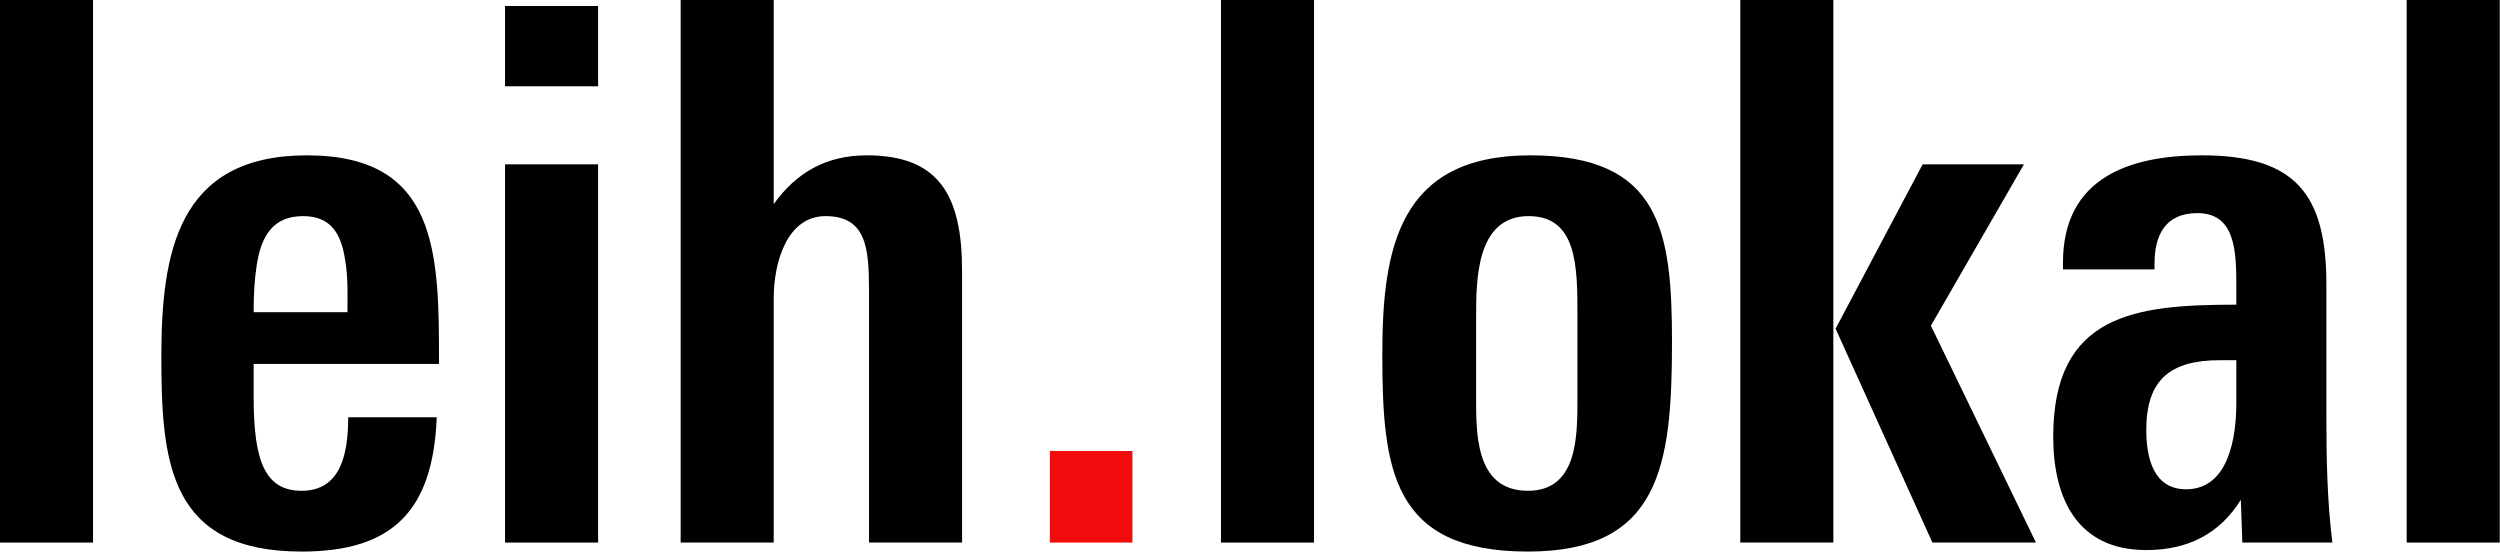
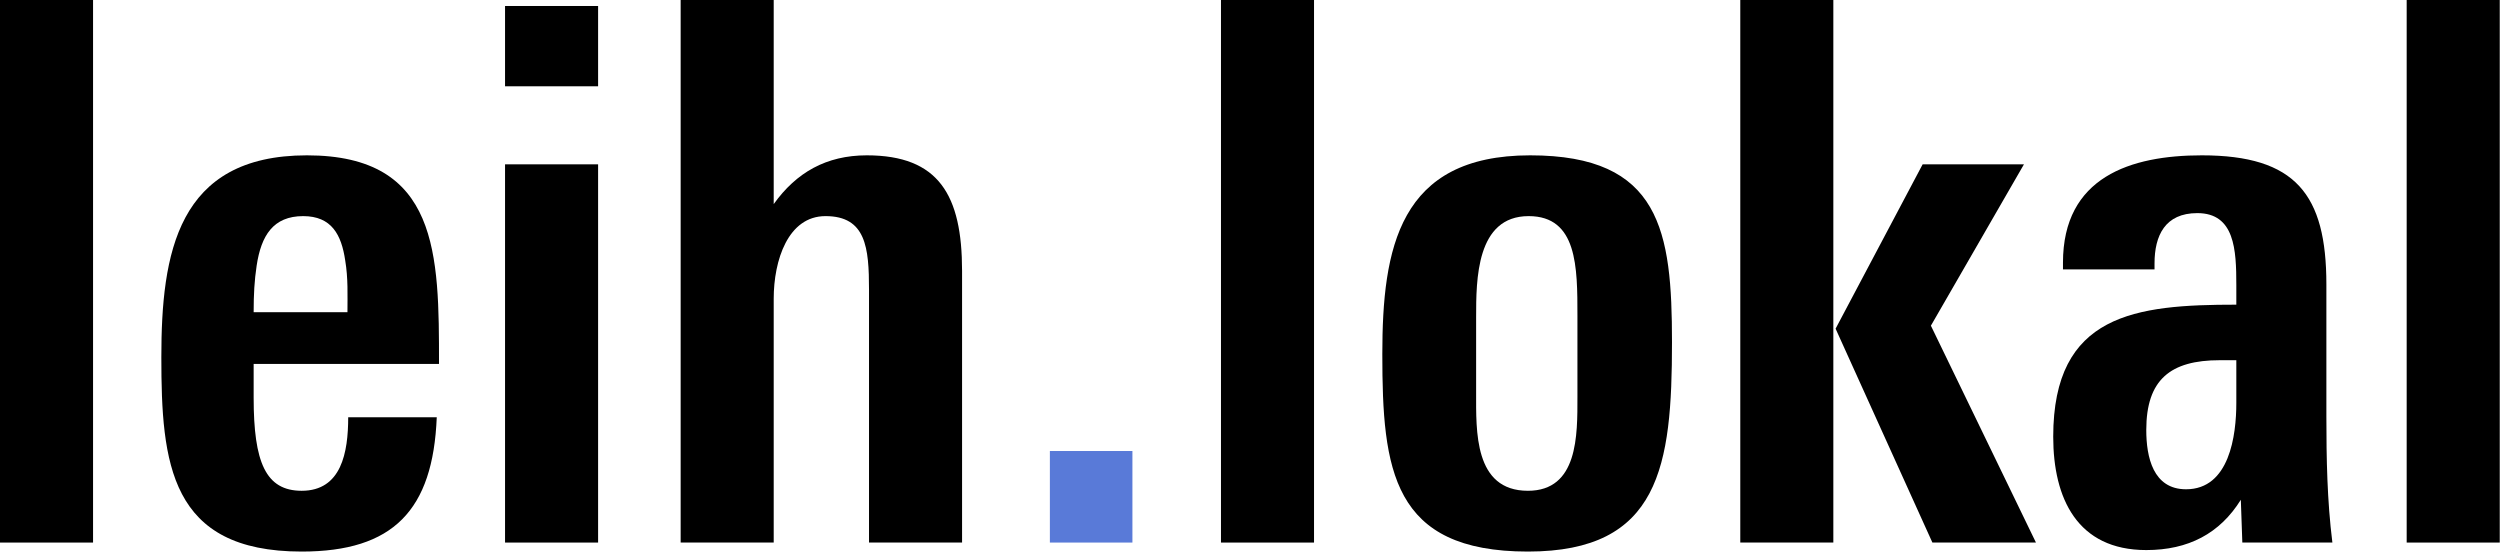
<svg xmlns="http://www.w3.org/2000/svg" width="100%" height="100%" viewBox="0 0 471 104" version="1.1" xml:space="preserve" style="fill-rule:evenodd;clip-rule:evenodd;stroke-linejoin:round;stroke-miterlimit:2;">
  <g transform="matrix(1,0,0,1,-175,-413.2787)">
    <g id="leihlokal" transform="matrix(4.418249,0,0,4.418249,-2250.84,-1926.023)">
      <rect x="549.05" y="529.463" width="3.968" height="23.136" style="fill-rule:nonzero;" />
      <path d="M567.77,544.983C567.77,540.311 567.77,536.087 562.138,536.087C556.602,536.087 555.93,540.279 555.93,544.695C555.93,549.207 556.282,552.983 561.914,552.983C565.818,552.983 567.514,551.223 567.674,547.255L563.898,547.255C563.898,548.759 563.61,550.391 561.914,550.391C560.378,550.391 559.866,549.175 559.866,546.423L559.866,544.983L567.77,544.983ZM563.866,542.775L559.866,542.775C559.866,542.007 559.898,541.431 559.994,540.791C560.186,539.511 560.698,538.679 561.978,538.679C563.194,538.679 563.61,539.479 563.77,540.567C563.898,541.335 563.866,542.039 563.866,542.775Z" style="fill-rule:nonzero;" />
      <path d="M574.554,533.143L574.554,529.719L570.586,529.719L570.586,533.143L574.554,533.143ZM574.554,552.599L574.554,536.471L570.586,536.471L570.586,552.599L574.554,552.599Z" style="fill-rule:nonzero;" />
      <path d="M590.074,552.599L590.074,541.015C590.074,537.783 589.082,536.087 586.01,536.087C584.282,536.087 583.002,536.823 582.042,538.167L582.042,529.463L578.074,529.463L578.074,552.599L582.042,552.599L582.042,542.199C582.042,540.567 582.65,538.679 584.25,538.679C585.978,538.679 586.106,540.023 586.106,541.815L586.106,552.599L590.074,552.599Z" style="fill-rule:nonzero;" />
-       <rect x="593.818" y="548.695" width="3.52" height="3.904" style="fill:rgb(242,12,13);fill-rule:nonzero;" />
+       <rect x="593.818" y="548.695" width="3.52" height="3.904" style="fill:rgb(89, 122, 216);fill-rule:nonzero;" />
      <rect x="601.114" y="529.463" width="3.968" height="23.136" style="fill-rule:nonzero;" />
      <path d="M620.346,544.055C620.346,539.319 619.866,536.087 614.298,536.087C608.698,536.087 607.994,540.055 607.994,544.567C607.994,549.495 608.41,552.983 614.202,552.983C619.834,552.983 620.346,549.335 620.346,544.055ZM616.314,546.391C616.314,548.023 616.346,550.391 614.202,550.391C611.898,550.391 611.994,547.831 611.994,546.199L611.994,542.999C611.994,541.399 611.994,538.679 614.234,538.679C616.314,538.679 616.314,540.855 616.314,542.935L616.314,546.391Z" style="fill-rule:nonzero;" />
      <path d="M635.866,552.599L631.386,543.351L635.354,536.471L631.034,536.471L627.322,543.479L631.45,552.599L635.866,552.599ZM627.226,552.599L627.226,529.463L623.258,529.463L623.258,552.599L627.226,552.599Z" style="fill-rule:nonzero;" />
      <path d="M648.506,552.599C648.282,550.807 648.25,549.015 648.25,547.223L648.25,541.591C648.25,537.751 646.938,536.087 642.938,536.087C639.898,536.087 637.018,537.015 637.018,540.663L637.018,540.951L640.922,540.951L640.922,540.695C640.922,539.511 641.37,538.551 642.746,538.551C644.346,538.551 644.41,540.119 644.41,541.623L644.41,542.455C640.122,542.455 636.602,542.839 636.602,548.087C636.602,550.711 637.626,552.919 640.57,552.919C642.362,552.919 643.706,552.215 644.602,550.775L644.666,552.599L648.506,552.599ZM644.41,546.647C644.41,548.023 644.122,550.327 642.266,550.327C640.858,550.327 640.57,548.951 640.57,547.799C640.57,545.655 641.594,544.823 643.706,544.823L644.41,544.823L644.41,546.647Z" style="fill-rule:nonzero;" />
      <rect x="651.674" y="529.463" width="3.968" height="23.136" style="fill-rule:nonzero;" />
    </g>
  </g>
</svg>
